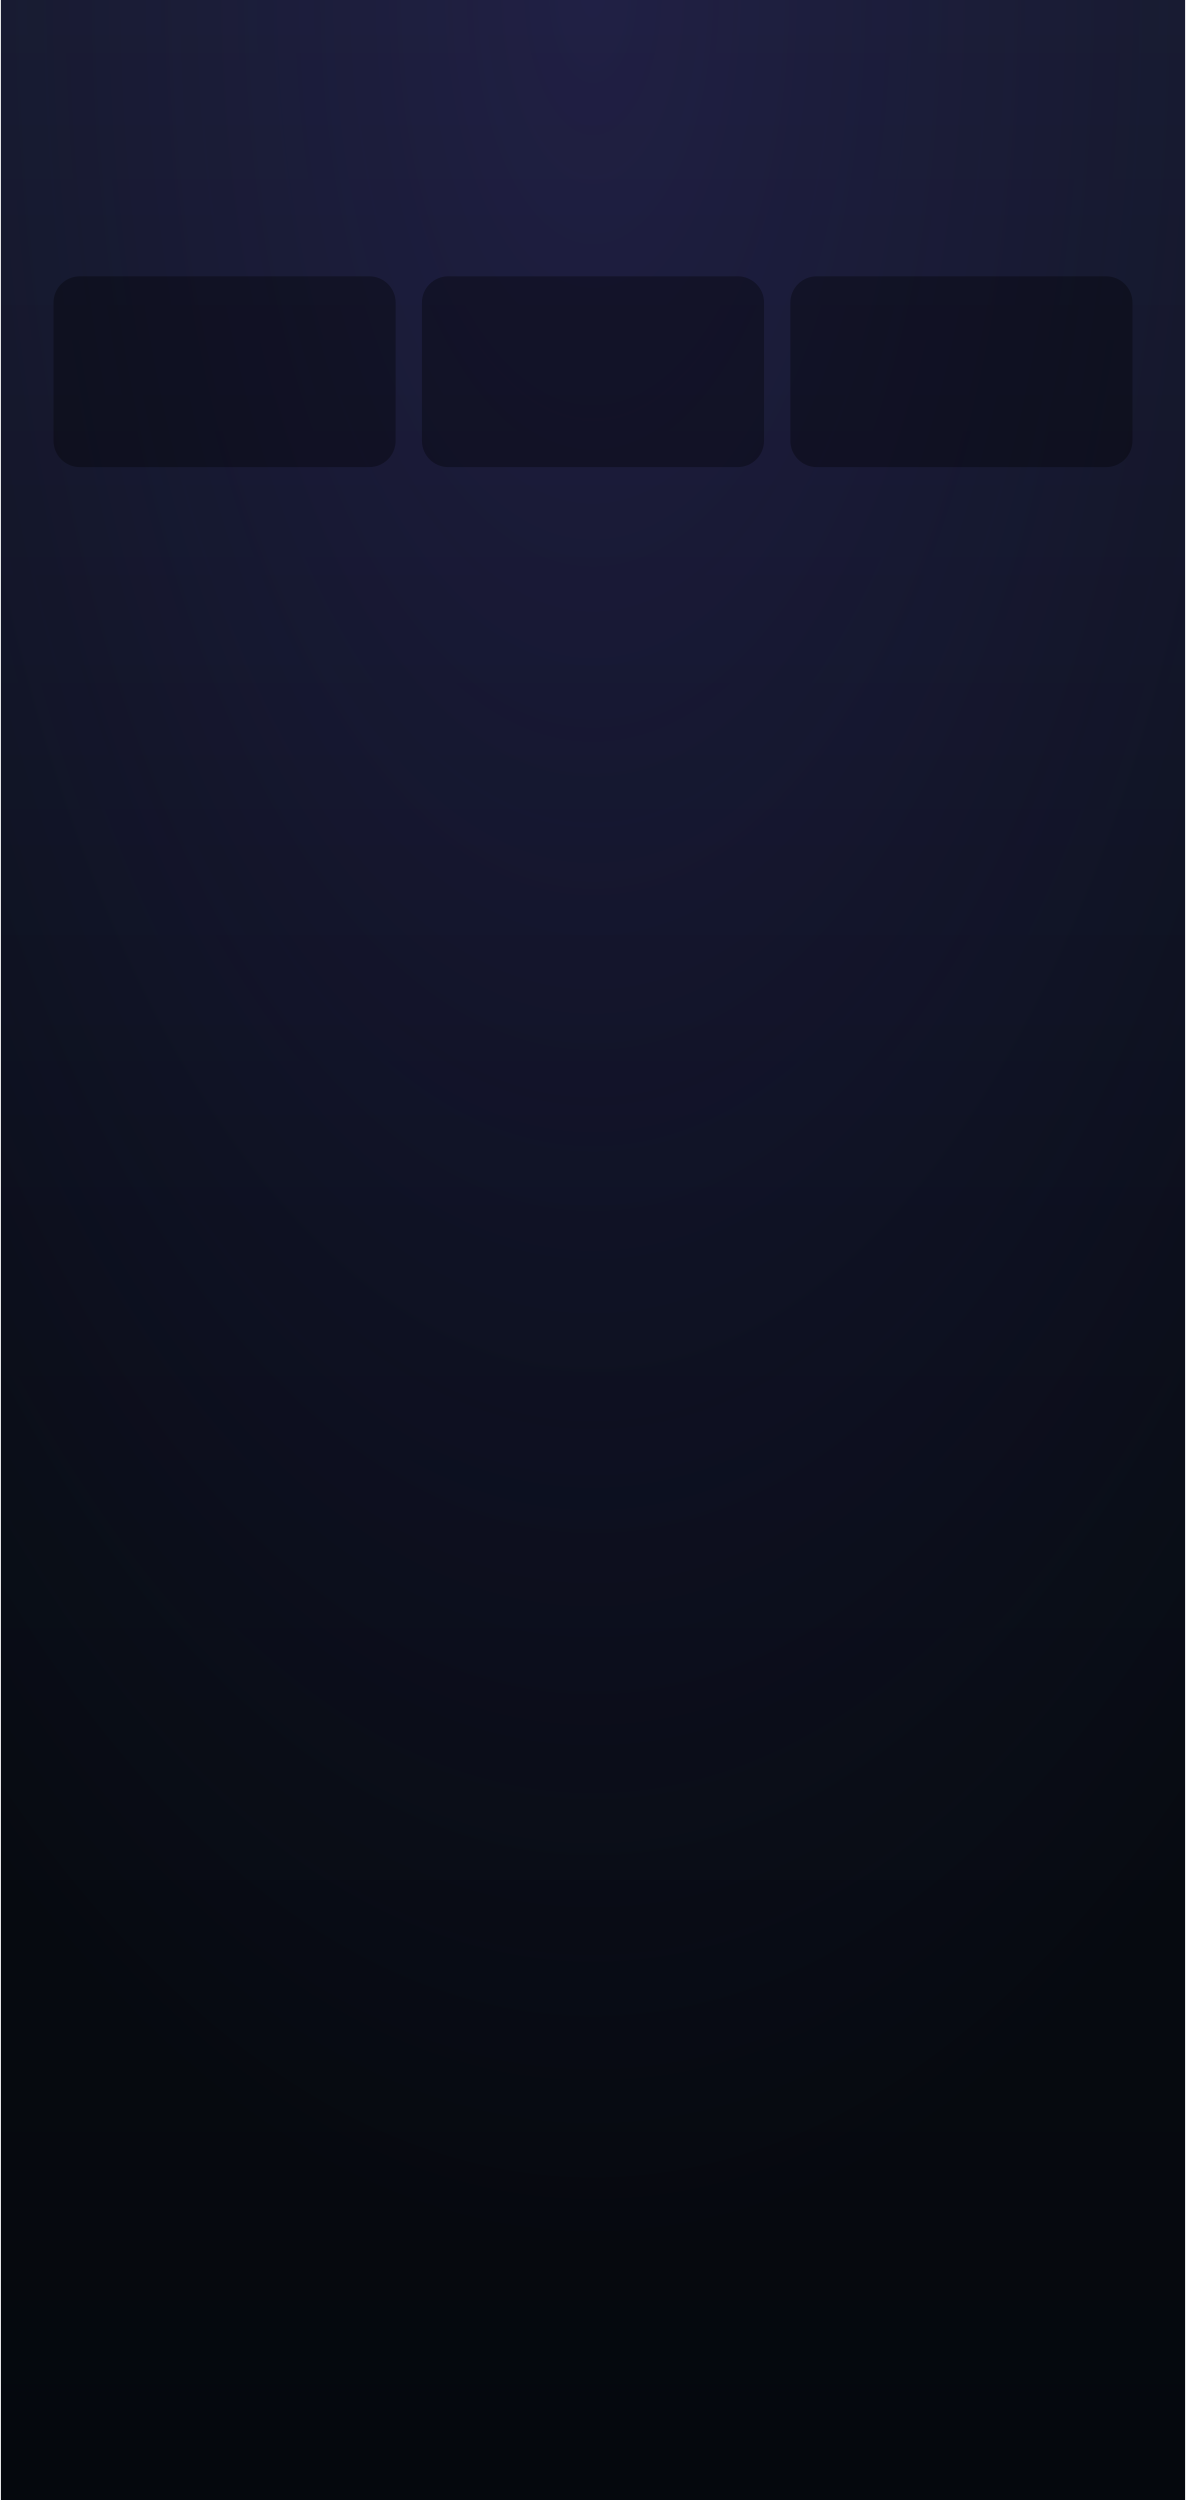
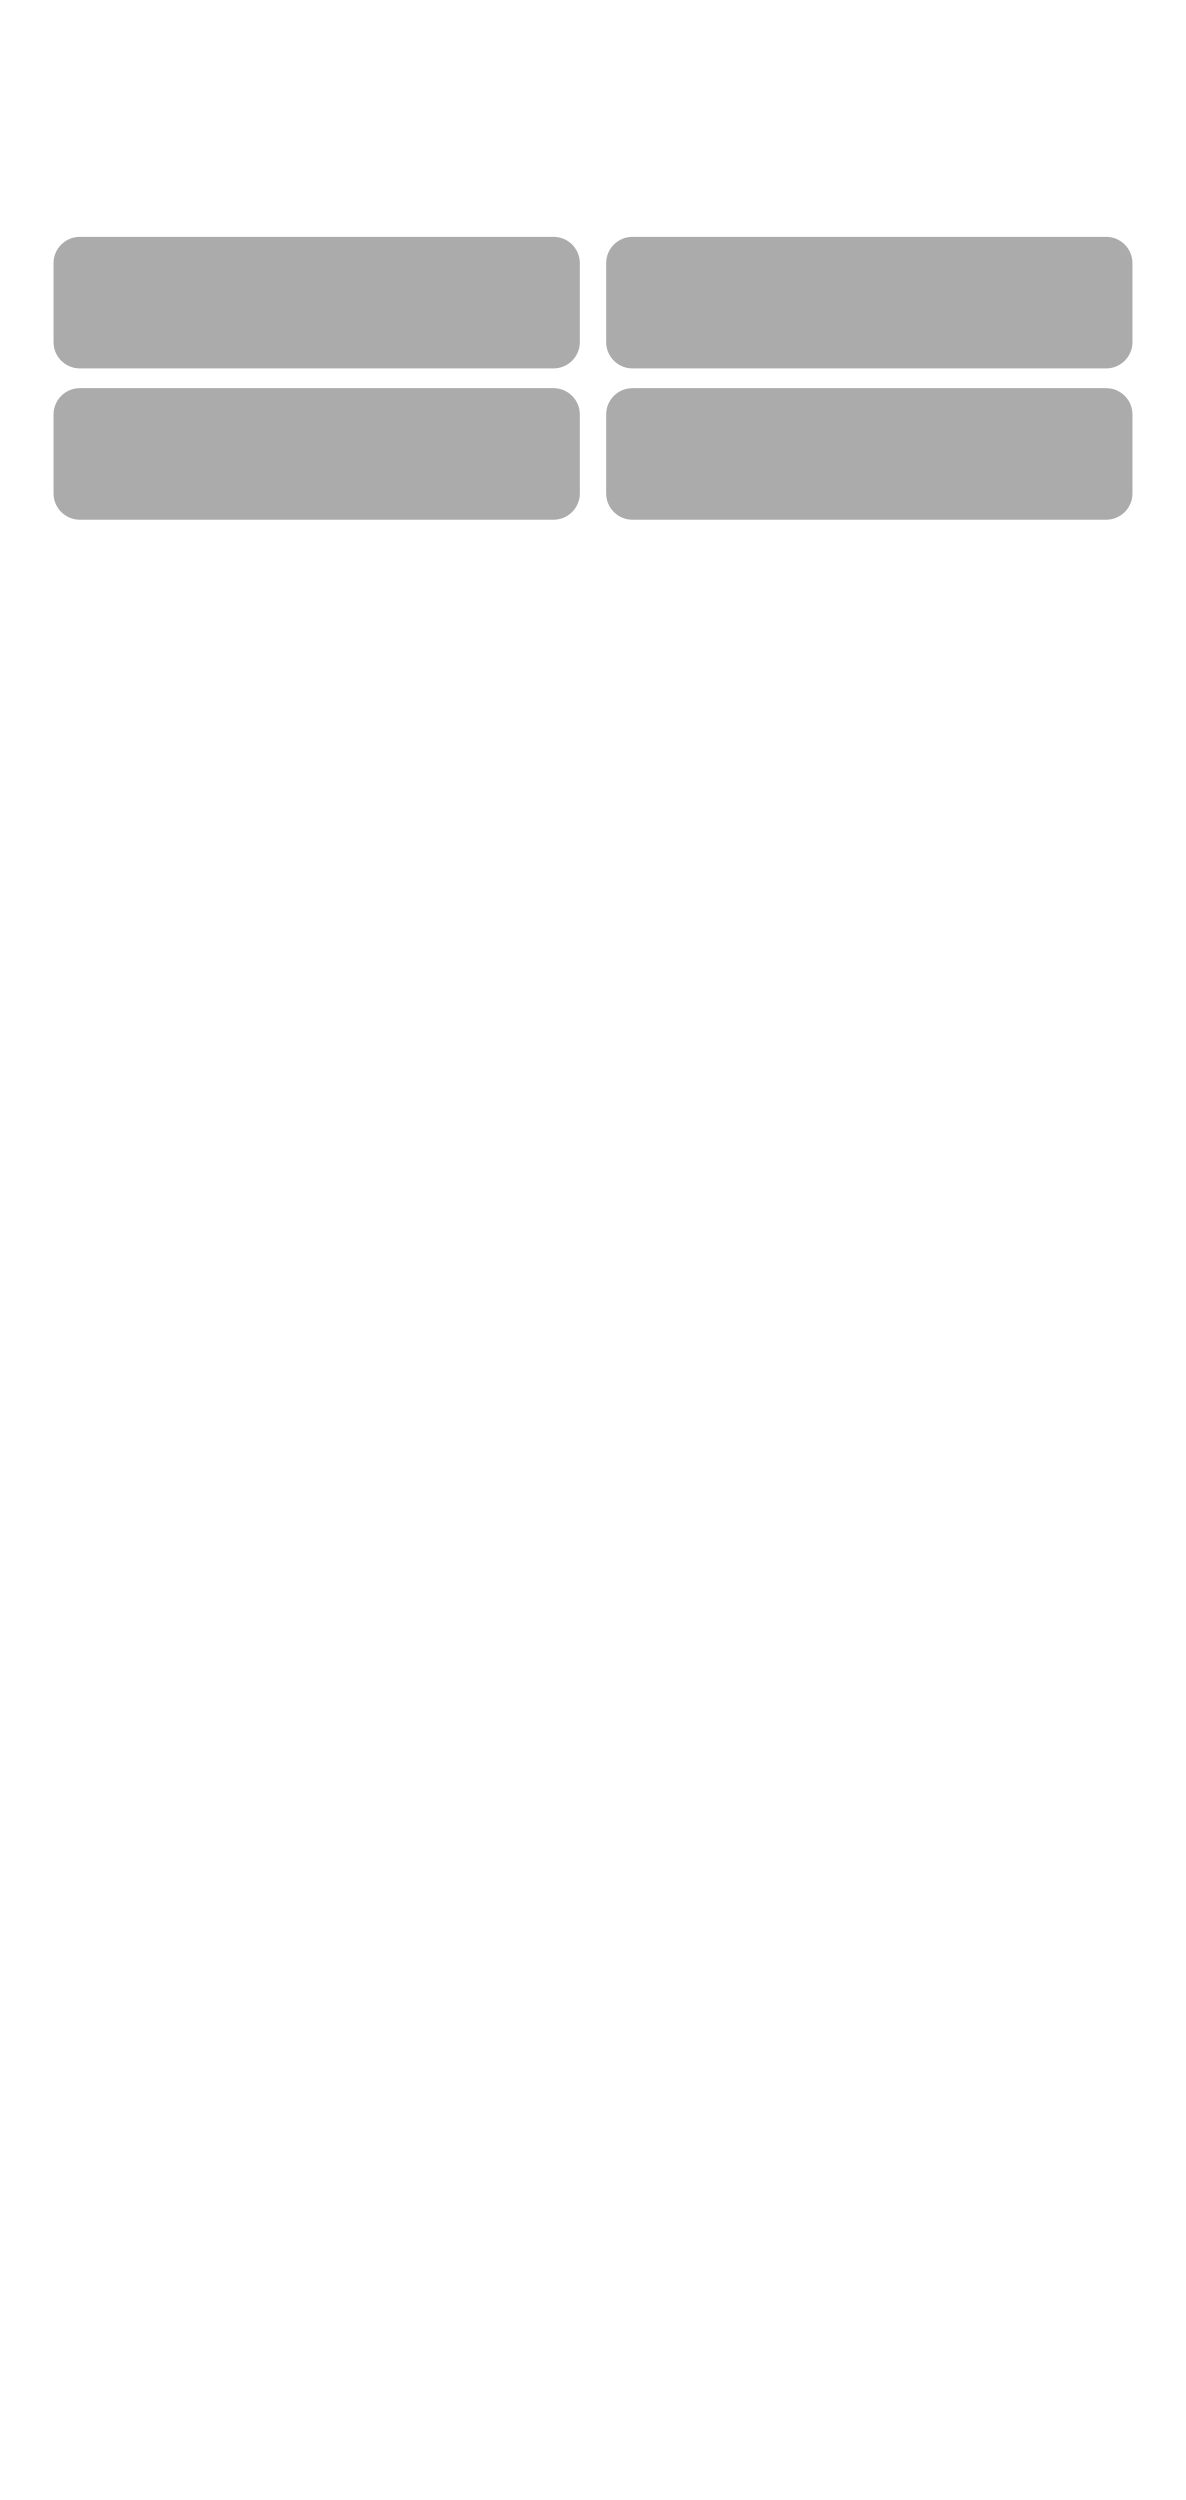
<svg xmlns="http://www.w3.org/2000/svg" xmlns:xlink="http://www.w3.org/1999/xlink" width="60.96mm" height="128.5mm" viewBox="0 0 180 380" version="1.1" id="svg11">
  <defs id="defs5">
    <linearGradient id="panel" x1="0" y1="0" x2="0" y2="1">
      <stop offset="0" stop-color="#111722" id="stop1" />
      <stop offset="0.5" stop-color="#080d14" id="stop2" />
      <stop offset="1" stop-color="#05080d" id="stop3" />
    </linearGradient>
    <radialGradient id="aura" cx="50%" cy="0" r="90%">
      <stop offset="0" stop-color="#5740bf" stop-opacity="0.22" id="stop4" />
      <stop offset="1" stop-color="#5740bf" stop-opacity="0" id="stop5" />
    </radialGradient>
    <linearGradient xlink:href="#linearGradient22" id="linearGradient500" gradientUnits="userSpaceOnUse" x1="5355.919" y1="1516.234" x2="6904.773" y2="1512.3" gradientTransform="matrix(0.02948054,0,0,0.02948054,-90.72365,-26.11267)" />
    <linearGradient id="linearGradient22">
      <stop style="stop-color:#7a5cff;stop-opacity:1;" offset="0" id="stop22" />
      <stop style="stop-color:#1cccd9;stop-opacity:1;" offset="1" id="stop23" />
    </linearGradient>
  </defs>
-   <rect width="180" height="380" fill="url(#panel)" id="rect5" />
-   <rect width="180" height="380" fill="url(#aura)" id="rect6" />
  <g id="glass_input" data-theme-runtime-substrate="neutral">
-     <rect x="8" y="42" width="52" height="29" rx="4" fill="#000000" opacity="0.33" id="rect7" />
+     <rect x="8" y="36" width="80" height="20" rx="4" fill="#000000" opacity="0.33" id="rect7" />
  </g>
  <g id="glass_output" data-theme-runtime-substrate="neutral">
-     <rect x="64" y="42" width="52" height="29" rx="4" fill="#000000" opacity="0.33" id="rect8" />
+     <rect x="92" y="36" width="80" height="20" rx="4" fill="#000000" opacity="0.33" id="rect8" />
  </g>
-   <g id="glass_text" data-theme-runtime-substrate="neutral">
-     <rect x="120" y="42" width="52" height="29" rx="4" fill="#000000" opacity="0.33" id="rect9" />
+   <g id="glass_text_output" data-theme-runtime-substrate="neutral">
+     <rect x="92" y="59" width="80" height="20" rx="4" fill="#000000" opacity="0.33" id="text_output_card" />
+   </g>
+   <g id="glass_text_input" data-theme-runtime-substrate="neutral">
+     <rect x="8" y="59" width="80" height="20" rx="4" fill="#000000" opacity="0.33" id="rect9" />
  </g>
  <rect id="BRANDING_LEVIATHAN_LOGO_RASTER" x="41.694" y="353.248" width="96.612" height="36.191" fill="none" />
</svg>
